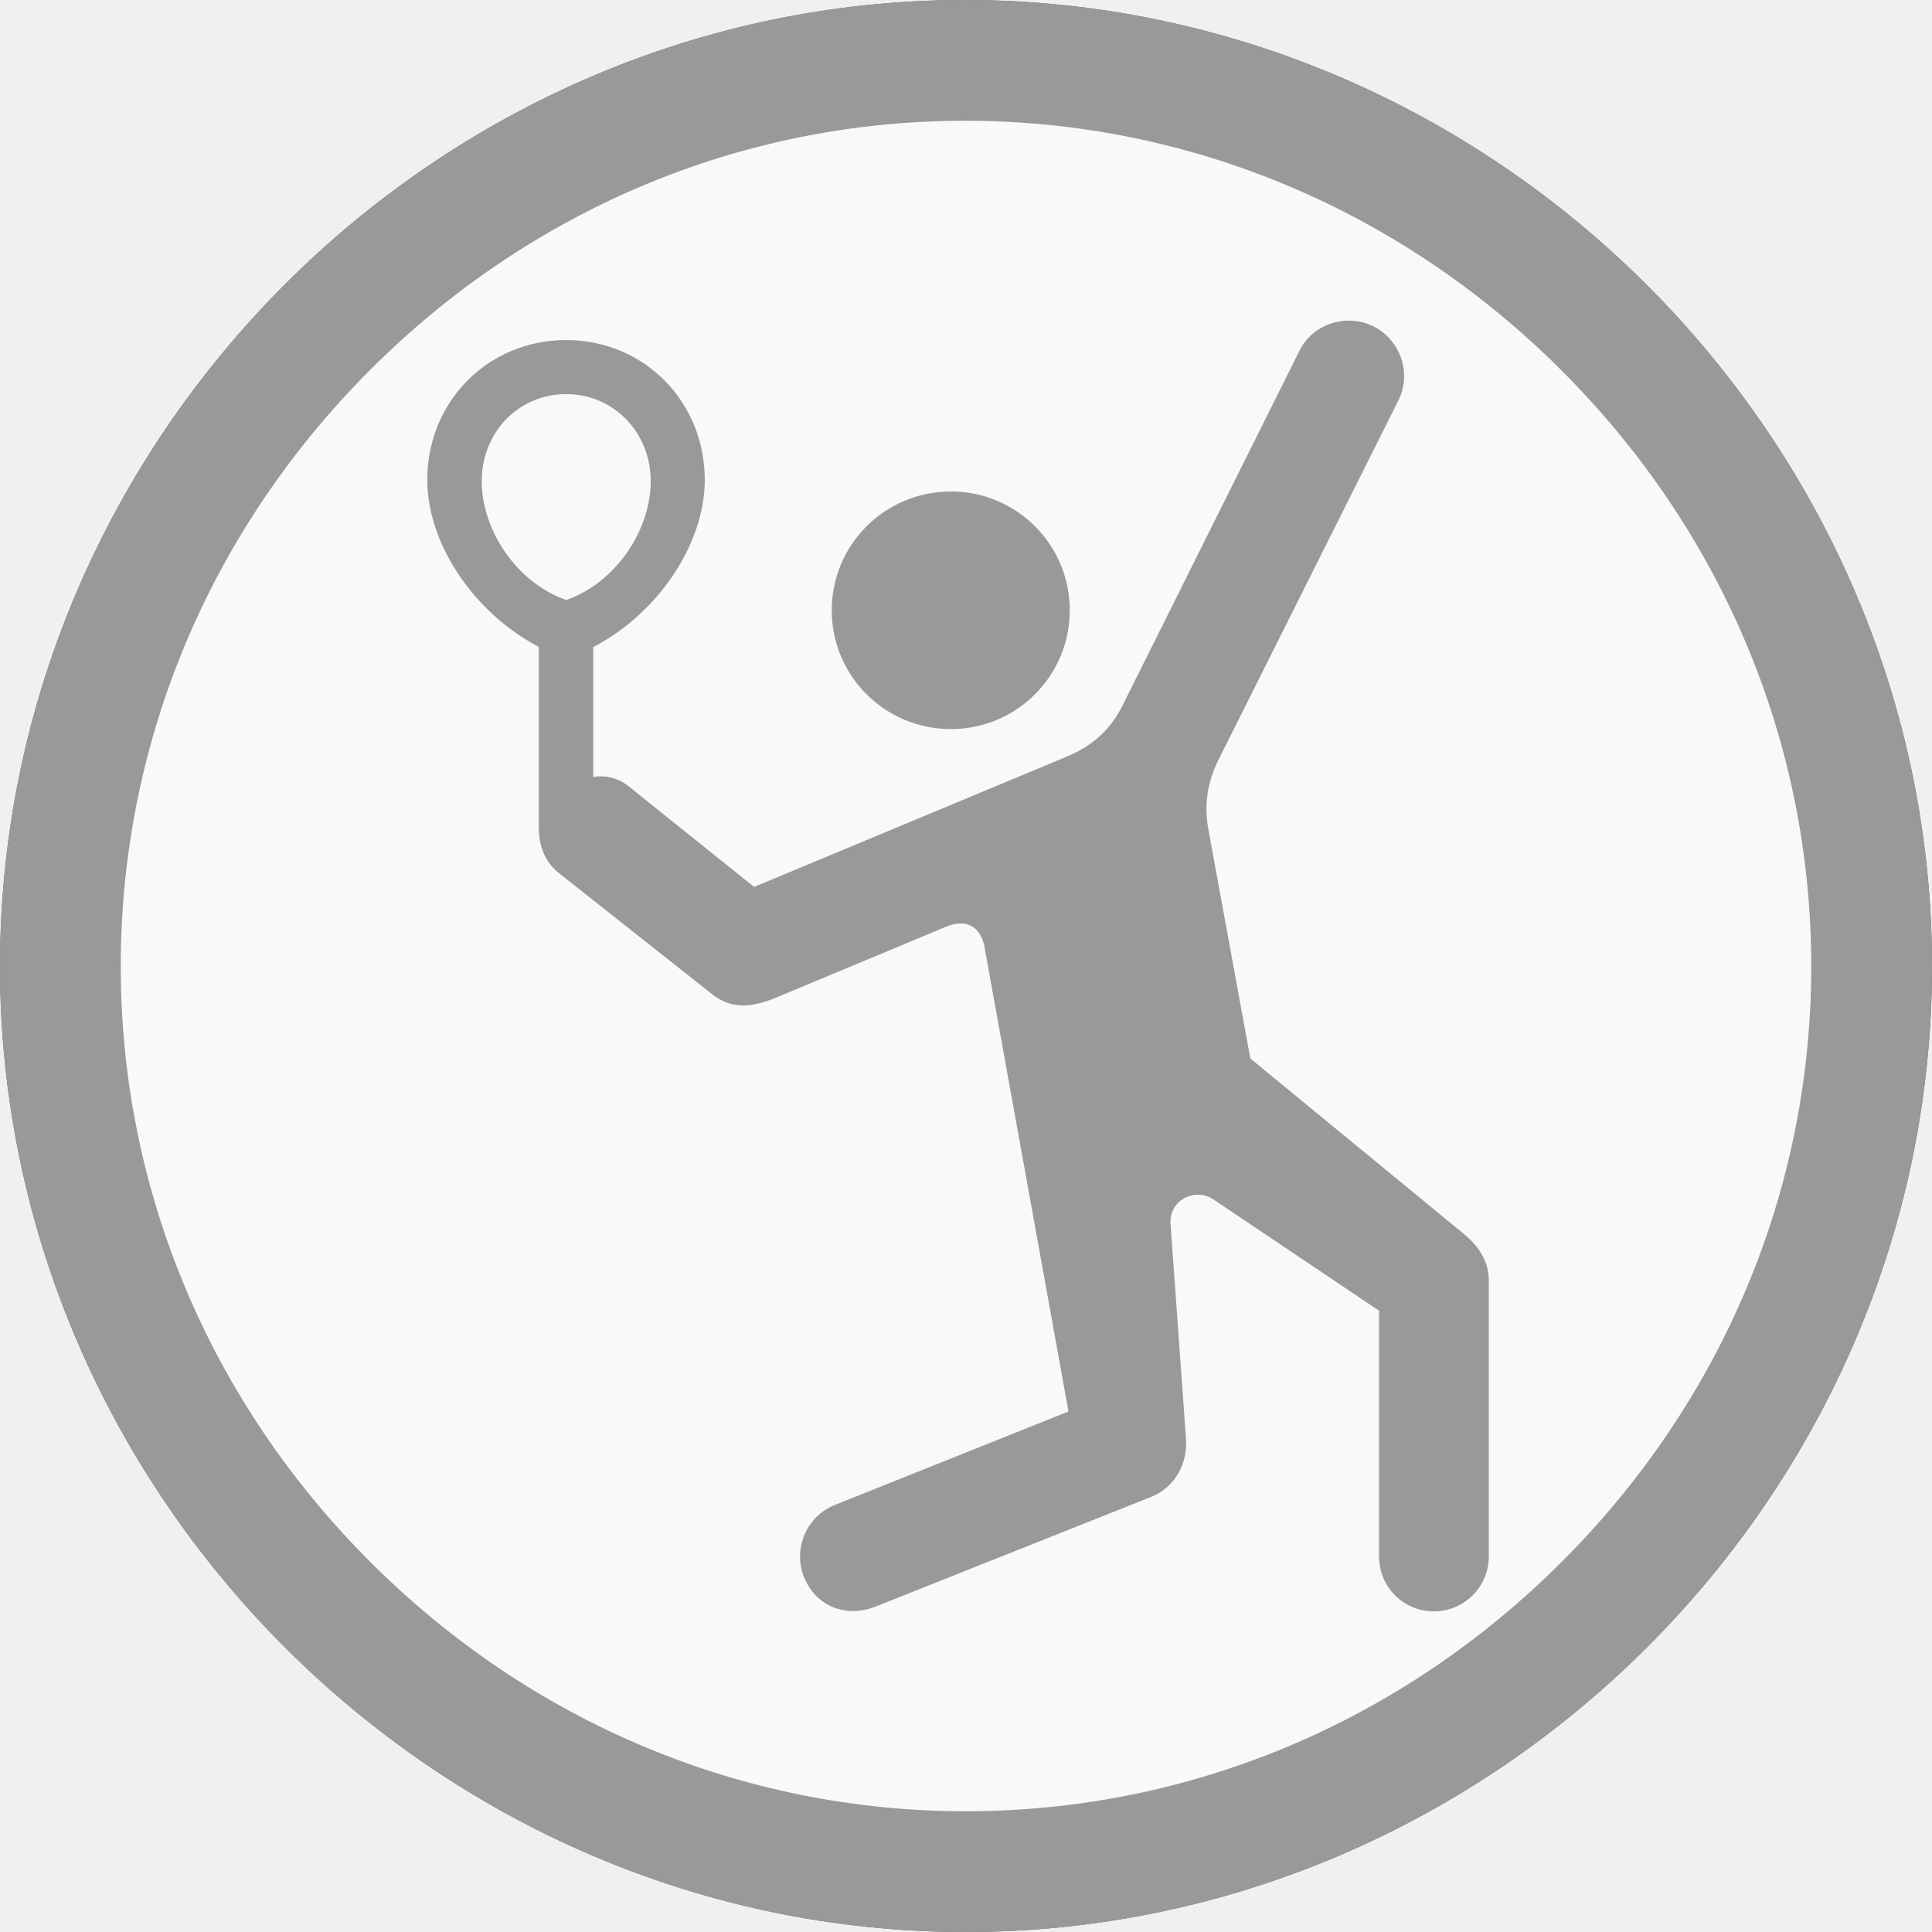
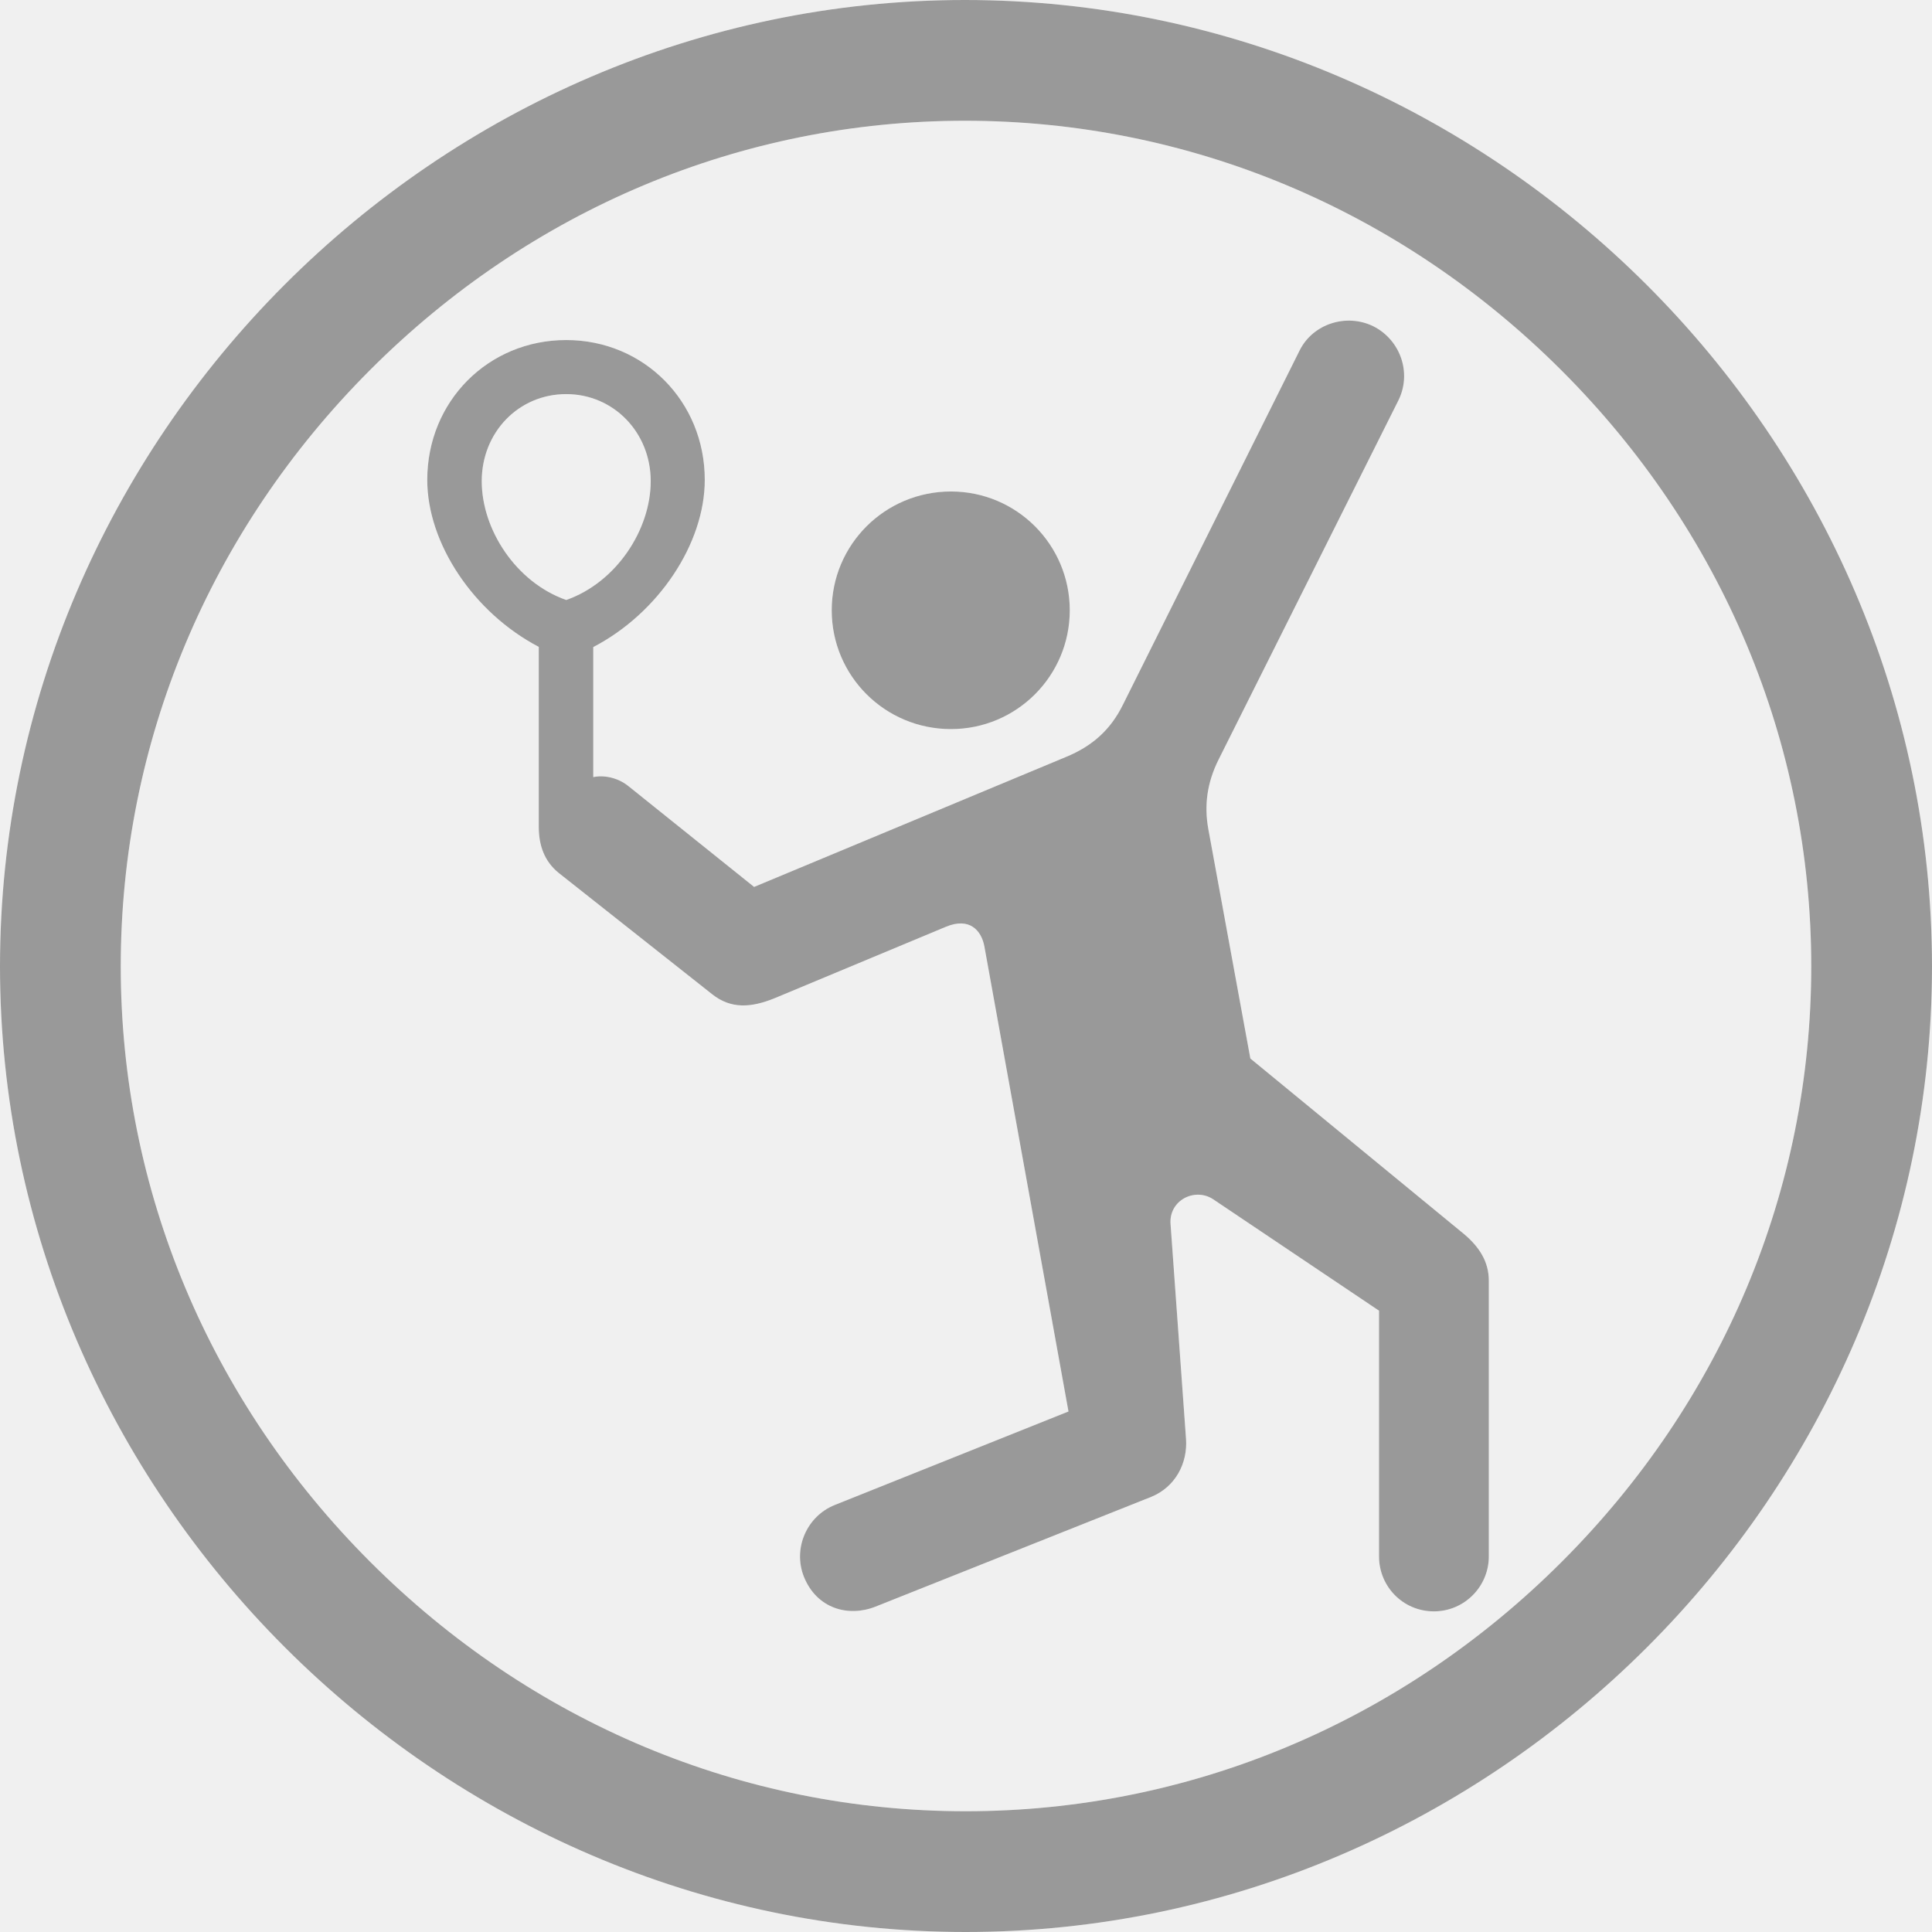
<svg xmlns="http://www.w3.org/2000/svg" version="1.1" id="Layer_1" x="0px" y="0px" viewBox="0 0 128 128" style="enable-background:new 0 0 128 128;" xml:space="preserve">
  <g>
-     <path d="M63.004,48.304c4.348,0,7.871-3.524,7.871-7.871s-3.524-7.871-7.871-7.871c-4.376,0-7.9,3.524-7.9,7.871   S58.628,48.304,63.004,48.304z" />
-     <path d="M97.019,81.779l-14.18-11.651l-2.785-15.203c-0.284-1.563-0.085-3.069,0.682-4.604l11.907-23.785   c0.909-1.819,0.142-4.007-1.648-4.916c-1.79-0.881-4.007-0.171-4.888,1.591L74.399,46.684c-0.824,1.677-2.046,2.756-3.779,3.467   l-20.659,8.61l-8.326-6.678c-0.739-0.597-1.677-0.739-2.33-0.597v-8.616c4.332-2.256,7.388-6.864,7.388-11.077   c0-5.2-4.035-9.264-9.179-9.264c-5.172,0-9.207,4.064-9.207,9.264c0,4.205,3.066,8.803,7.388,11.064v11.925   c0,1.222,0.369,2.273,1.307,3.041l10.173,8.042c1.25,0.995,2.586,0.909,4.177,0.256l11.31-4.717   c1.563-0.654,2.359,0.227,2.558,1.307l5.57,30.804L55.303,99.71c-1.847,0.739-2.785,2.87-2.046,4.745   c0.853,2.131,2.955,2.7,4.746,1.989l18.272-7.274c1.591-0.654,2.415-2.217,2.302-3.836l-1.023-14.208   c-0.142-1.591,1.591-2.472,2.813-1.677l10.997,7.388v16.283c0,1.989,1.591,3.637,3.637,3.637c2.018,0,3.637-1.648,3.637-3.637   V84.848C98.639,83.569,97.985,82.603,97.019,81.779z M31.916,31.879c0-3.24,2.444-5.769,5.598-5.769   c3.126,0,5.598,2.529,5.598,5.769c0,3.211-2.273,6.706-5.598,7.872C34.189,38.585,31.916,35.09,31.916,31.879z" />
+     <g>
+       <path style="fill:#FFFFFF;" d="M63.004,48.304c4.348,0,7.871-3.524,7.871-7.871s-3.524-7.871-7.871-7.871    c-4.376,0-7.9,3.524-7.9,7.871S58.628,48.304,63.004,48.304z" />
+       <path style="fill:#FFFFFF;" d="M97.019,81.779l-14.18-11.651l-2.785-15.203c-0.284-1.563-0.085-3.069,0.682-4.604l11.907-23.785    c0.909-1.819,0.142-4.007-1.648-4.916c-1.79-0.881-4.007-0.171-4.888,1.591L74.399,46.684c-0.824,1.677-2.046,2.756-3.779,3.467    l-20.659,8.61l-8.326-6.678c-0.739-0.597-1.677-0.739-2.33-0.597v-8.616c4.332-2.256,7.388-6.864,7.388-11.077    c0-5.2-4.035-9.264-9.179-9.264c-5.172,0-9.207,4.064-9.207,9.264c0,4.205,3.066,8.803,7.388,11.064v11.925    c0,1.222,0.369,2.273,1.307,3.041l10.173,8.042c1.25,0.995,2.586,0.909,4.177,0.256l11.31-4.717    c1.563-0.654,2.359,0.227,2.558,1.307l5.57,30.804L55.303,99.71c-1.847,0.739-2.785,2.87-2.046,4.745    c0.853,2.131,2.955,2.7,4.746,1.989l18.272-7.274c1.591-0.654,2.415-2.217,2.302-3.836l-1.023-14.208    c-0.142-1.591,1.591-2.472,2.813-1.677l10.997,7.388v16.283c0,1.989,1.591,3.637,3.637,3.637c2.018,0,3.637-1.648,3.637-3.637    V84.848C98.639,83.569,97.985,82.603,97.019,81.779z M31.916,31.879c0-3.24,2.444-5.769,5.598-5.769    c3.126,0,5.598,2.529,5.598,5.769c0,3.211-2.273,6.706-5.598,7.872C34.189,38.585,31.916,35.09,31.916,31.879z" />
+     </g>
+     <path style="fill:#FFFFFF;" d="M63.975,128C99.01,128,128,99.01,128,64.025C128,28.99,98.961,0,63.926,0C28.941,0,0,28.99,0,64.025   C0,99.01,28.99,128,63.975,128z M63.976,120c-14.784,0-28.794-5.869-39.451-16.525C13.869,92.818,8,78.808,8,64.024   c0-14.81,5.862-28.837,16.505-39.498C35.146,13.869,49.146,8,63.926,8c14.812,0,28.847,5.872,39.521,16.534   C114.121,35.197,120,49.222,120,64.024c0,14.785-5.87,28.795-16.529,39.449C92.808,114.131,78.781,120,63.976,120z" />
  </g>
-   <path d="M63.975,128C99.01,128,128,99.01,128,64.025C128,28.99,98.961,0,63.926,0C28.941,0,0,28.99,0,64.025  C0,99.01,28.99,128,63.975,128z M63.976,120c-14.784,0-28.794-5.869-39.451-16.525C13.869,92.818,8,78.808,8,64.024  c0-14.81,5.862-28.837,16.505-39.498C35.146,13.869,49.146,8,63.926,8c14.812,0,28.847,5.872,39.521,16.534  C114.121,35.197,120,49.222,120,64.024c0,14.785-5.87,28.795-16.529,39.449C92.808,114.131,78.781,120,63.976,120z" />
-   <path style="opacity:0.6;fill:#FFFFFF;" d="M63.975,128C99.01,128,128,99.01,128,64.025C128,28.99,98.961,0,63.926,0  C28.941,0,0,28.99,0,64.025C0,99.01,28.99,128,63.975,128z" />
+   <g>
+     <g>
+       <path style="fill:#999999;" d="M63.004,48.304c4.348,0,7.871-3.524,7.871-7.871s-3.524-7.871-7.871-7.871    c-4.376,0-7.9,3.524-7.9,7.871S58.628,48.304,63.004,48.304z" />
+       <path style="fill:#999999;" d="M97.019,81.779l-14.18-11.651l-2.785-15.203c-0.284-1.563-0.085-3.069,0.682-4.604l11.907-23.785    c0.909-1.819,0.142-4.007-1.648-4.916c-1.79-0.881-4.007-0.171-4.888,1.591L74.399,46.684c-0.824,1.677-2.046,2.756-3.779,3.467    l-20.659,8.61l-8.326-6.678c-0.739-0.597-1.677-0.739-2.33-0.597v-8.616c4.332-2.256,7.388-6.864,7.388-11.077    c0-5.2-4.035-9.264-9.179-9.264c-5.172,0-9.207,4.064-9.207,9.264c0,4.205,3.066,8.803,7.388,11.064v11.925    c0,1.222,0.369,2.273,1.307,3.041l10.173,8.042c1.25,0.995,2.586,0.909,4.177,0.256l11.31-4.717    c1.563-0.654,2.359,0.227,2.558,1.307l5.57,30.804L55.303,99.71c-1.847,0.739-2.785,2.87-2.046,4.745    c0.853,2.131,2.955,2.7,4.746,1.989l18.272-7.274c1.591-0.654,2.415-2.217,2.302-3.836l-1.023-14.208    c-0.142-1.591,1.591-2.472,2.813-1.677l10.997,7.388v16.283c0,1.989,1.591,3.637,3.637,3.637c2.018,0,3.637-1.648,3.637-3.637    V84.848C98.639,83.569,97.985,82.603,97.019,81.779z M31.916,31.879c0-3.24,2.444-5.769,5.598-5.769    c3.126,0,5.598,2.529,5.598,5.769c0,3.211-2.273,6.706-5.598,7.872C34.189,38.585,31.916,35.09,31.916,31.879z" />
+     </g>
+     <path style="fill:#999999;" d="M63.975,128C99.01,128,128,99.01,128,64.025C128,28.99,98.961,0,63.926,0C28.941,0,0,28.99,0,64.025   C0,99.01,28.99,128,63.975,128z M63.976,120c-14.784,0-28.794-5.869-39.451-16.525C13.869,92.818,8,78.808,8,64.024   c0-14.81,5.862-28.837,16.505-39.498C35.146,13.869,49.146,8,63.926,8c14.812,0,28.847,5.872,39.521,16.534   C114.121,35.197,120,49.222,120,64.024c0,14.785-5.87,28.795-16.529,39.449C92.808,114.131,78.781,120,63.976,120z" />
+   </g>
</svg>
